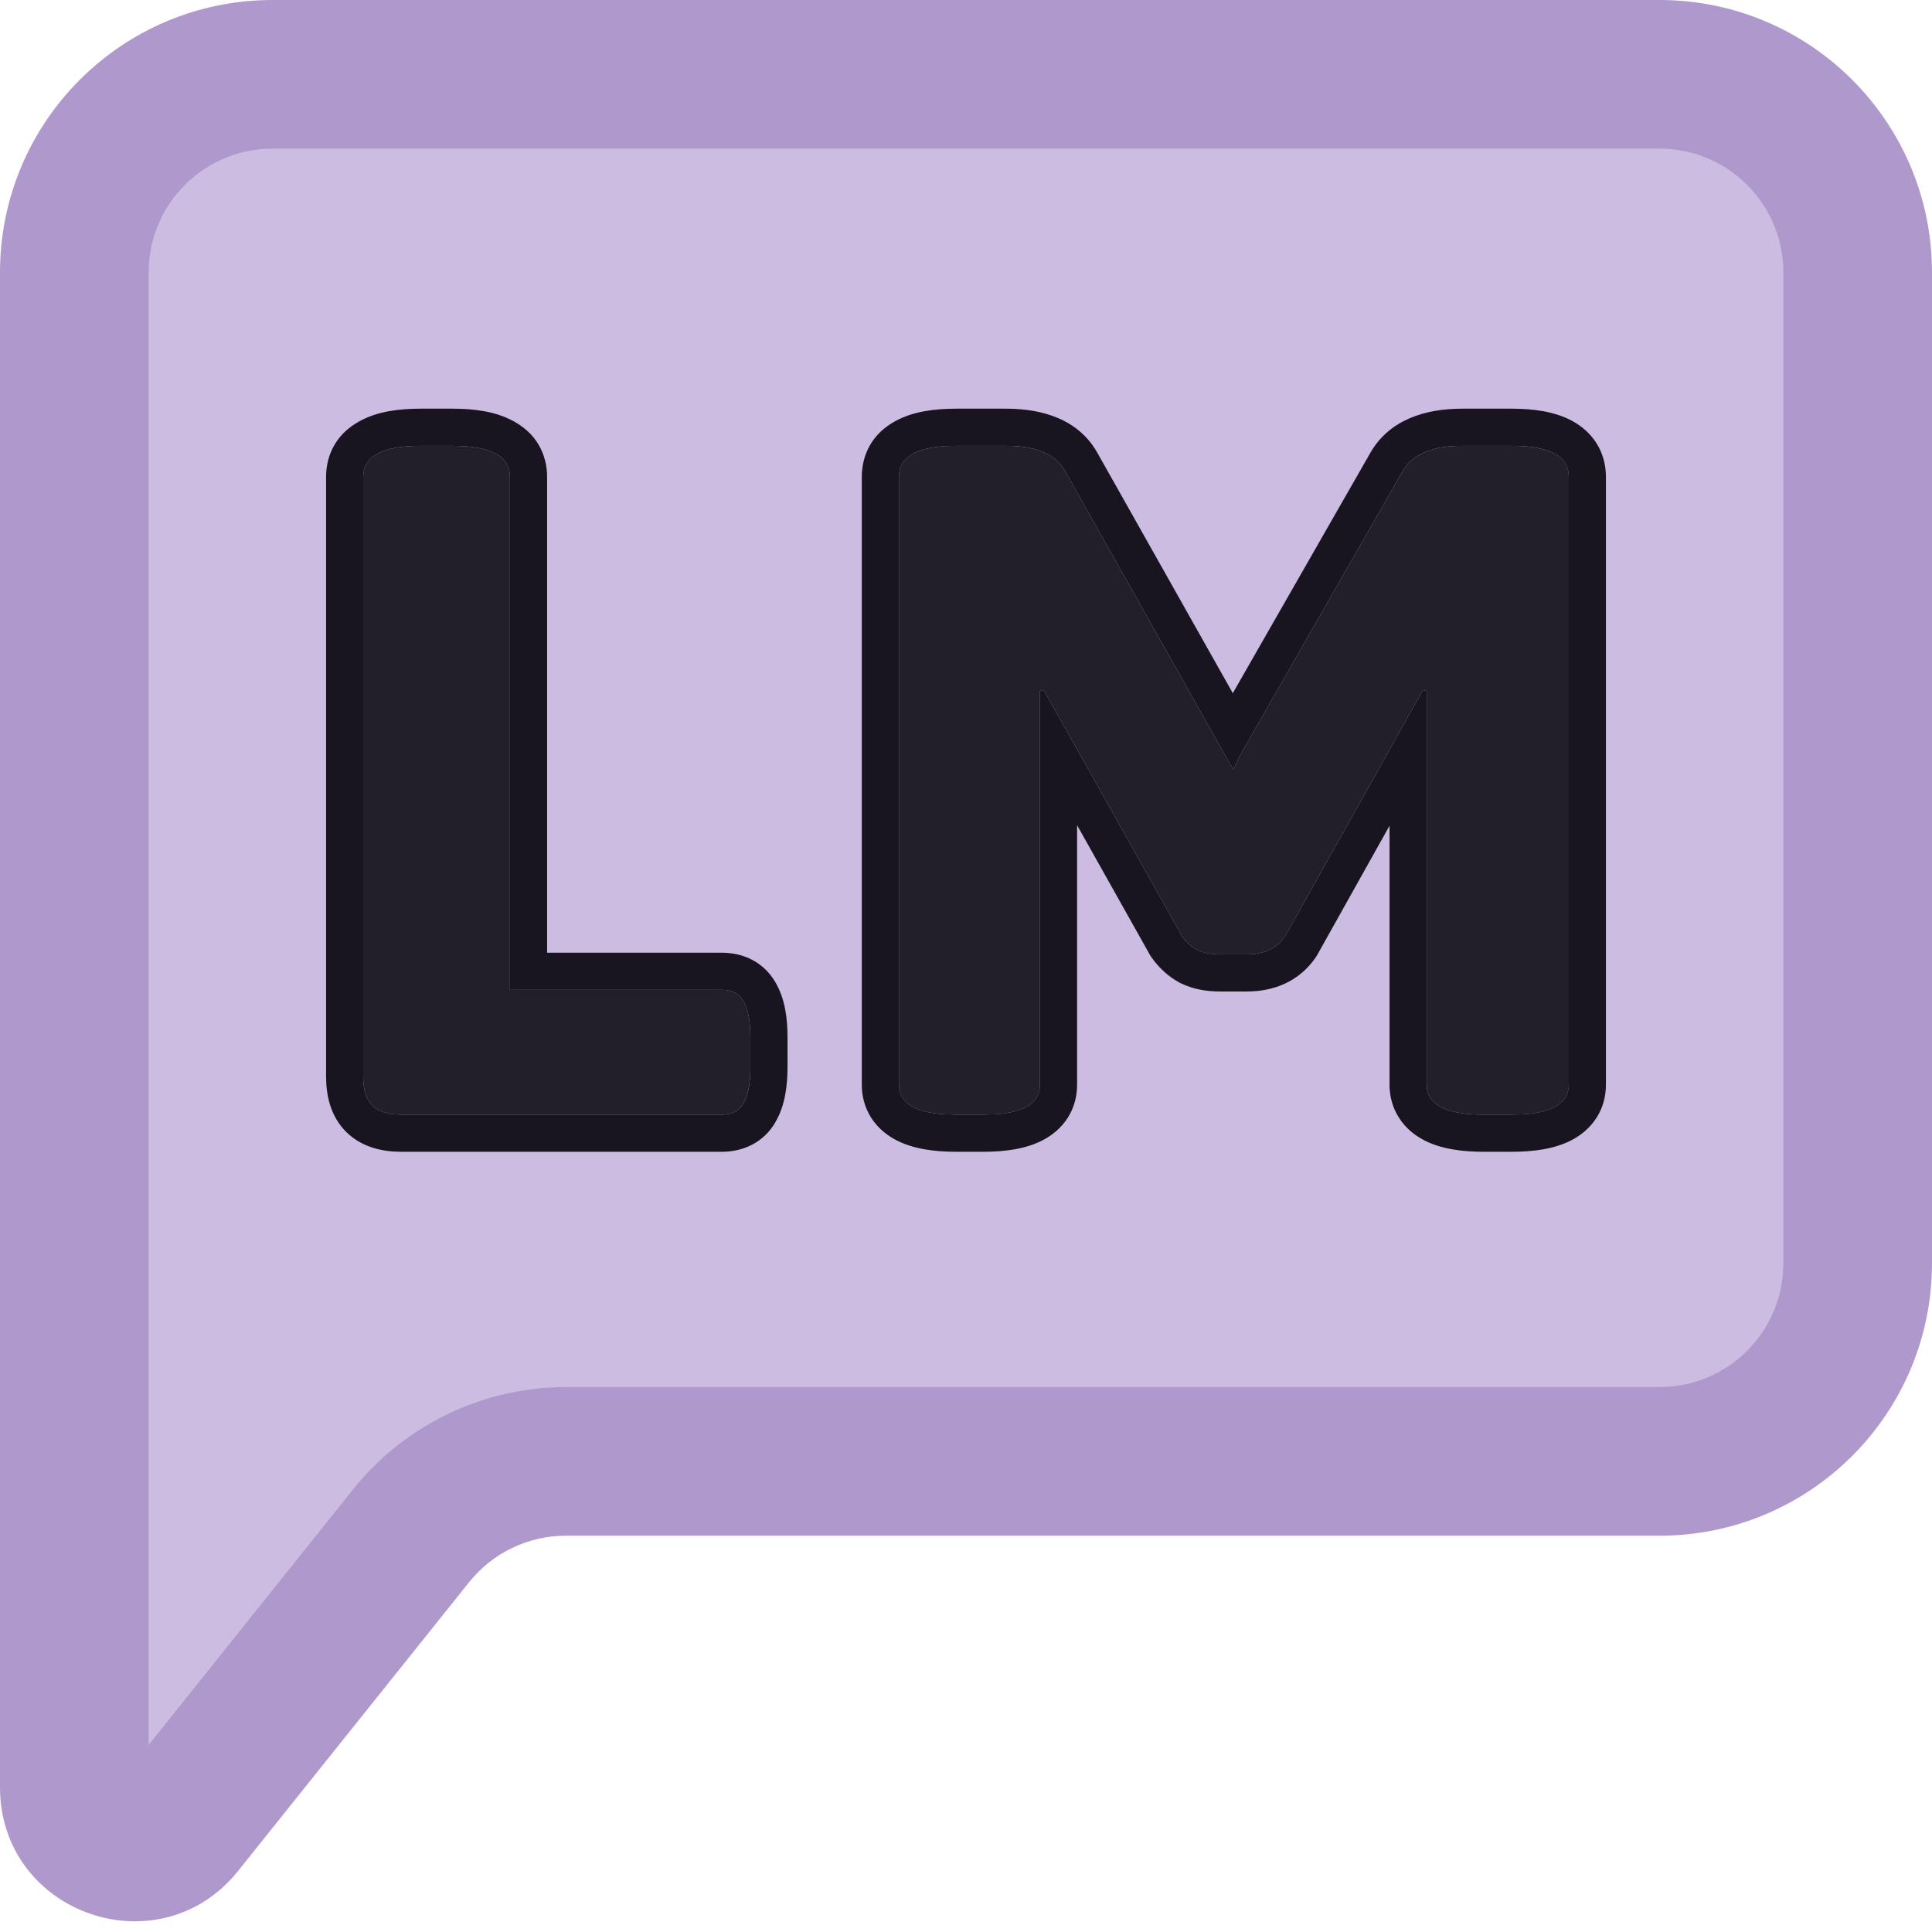
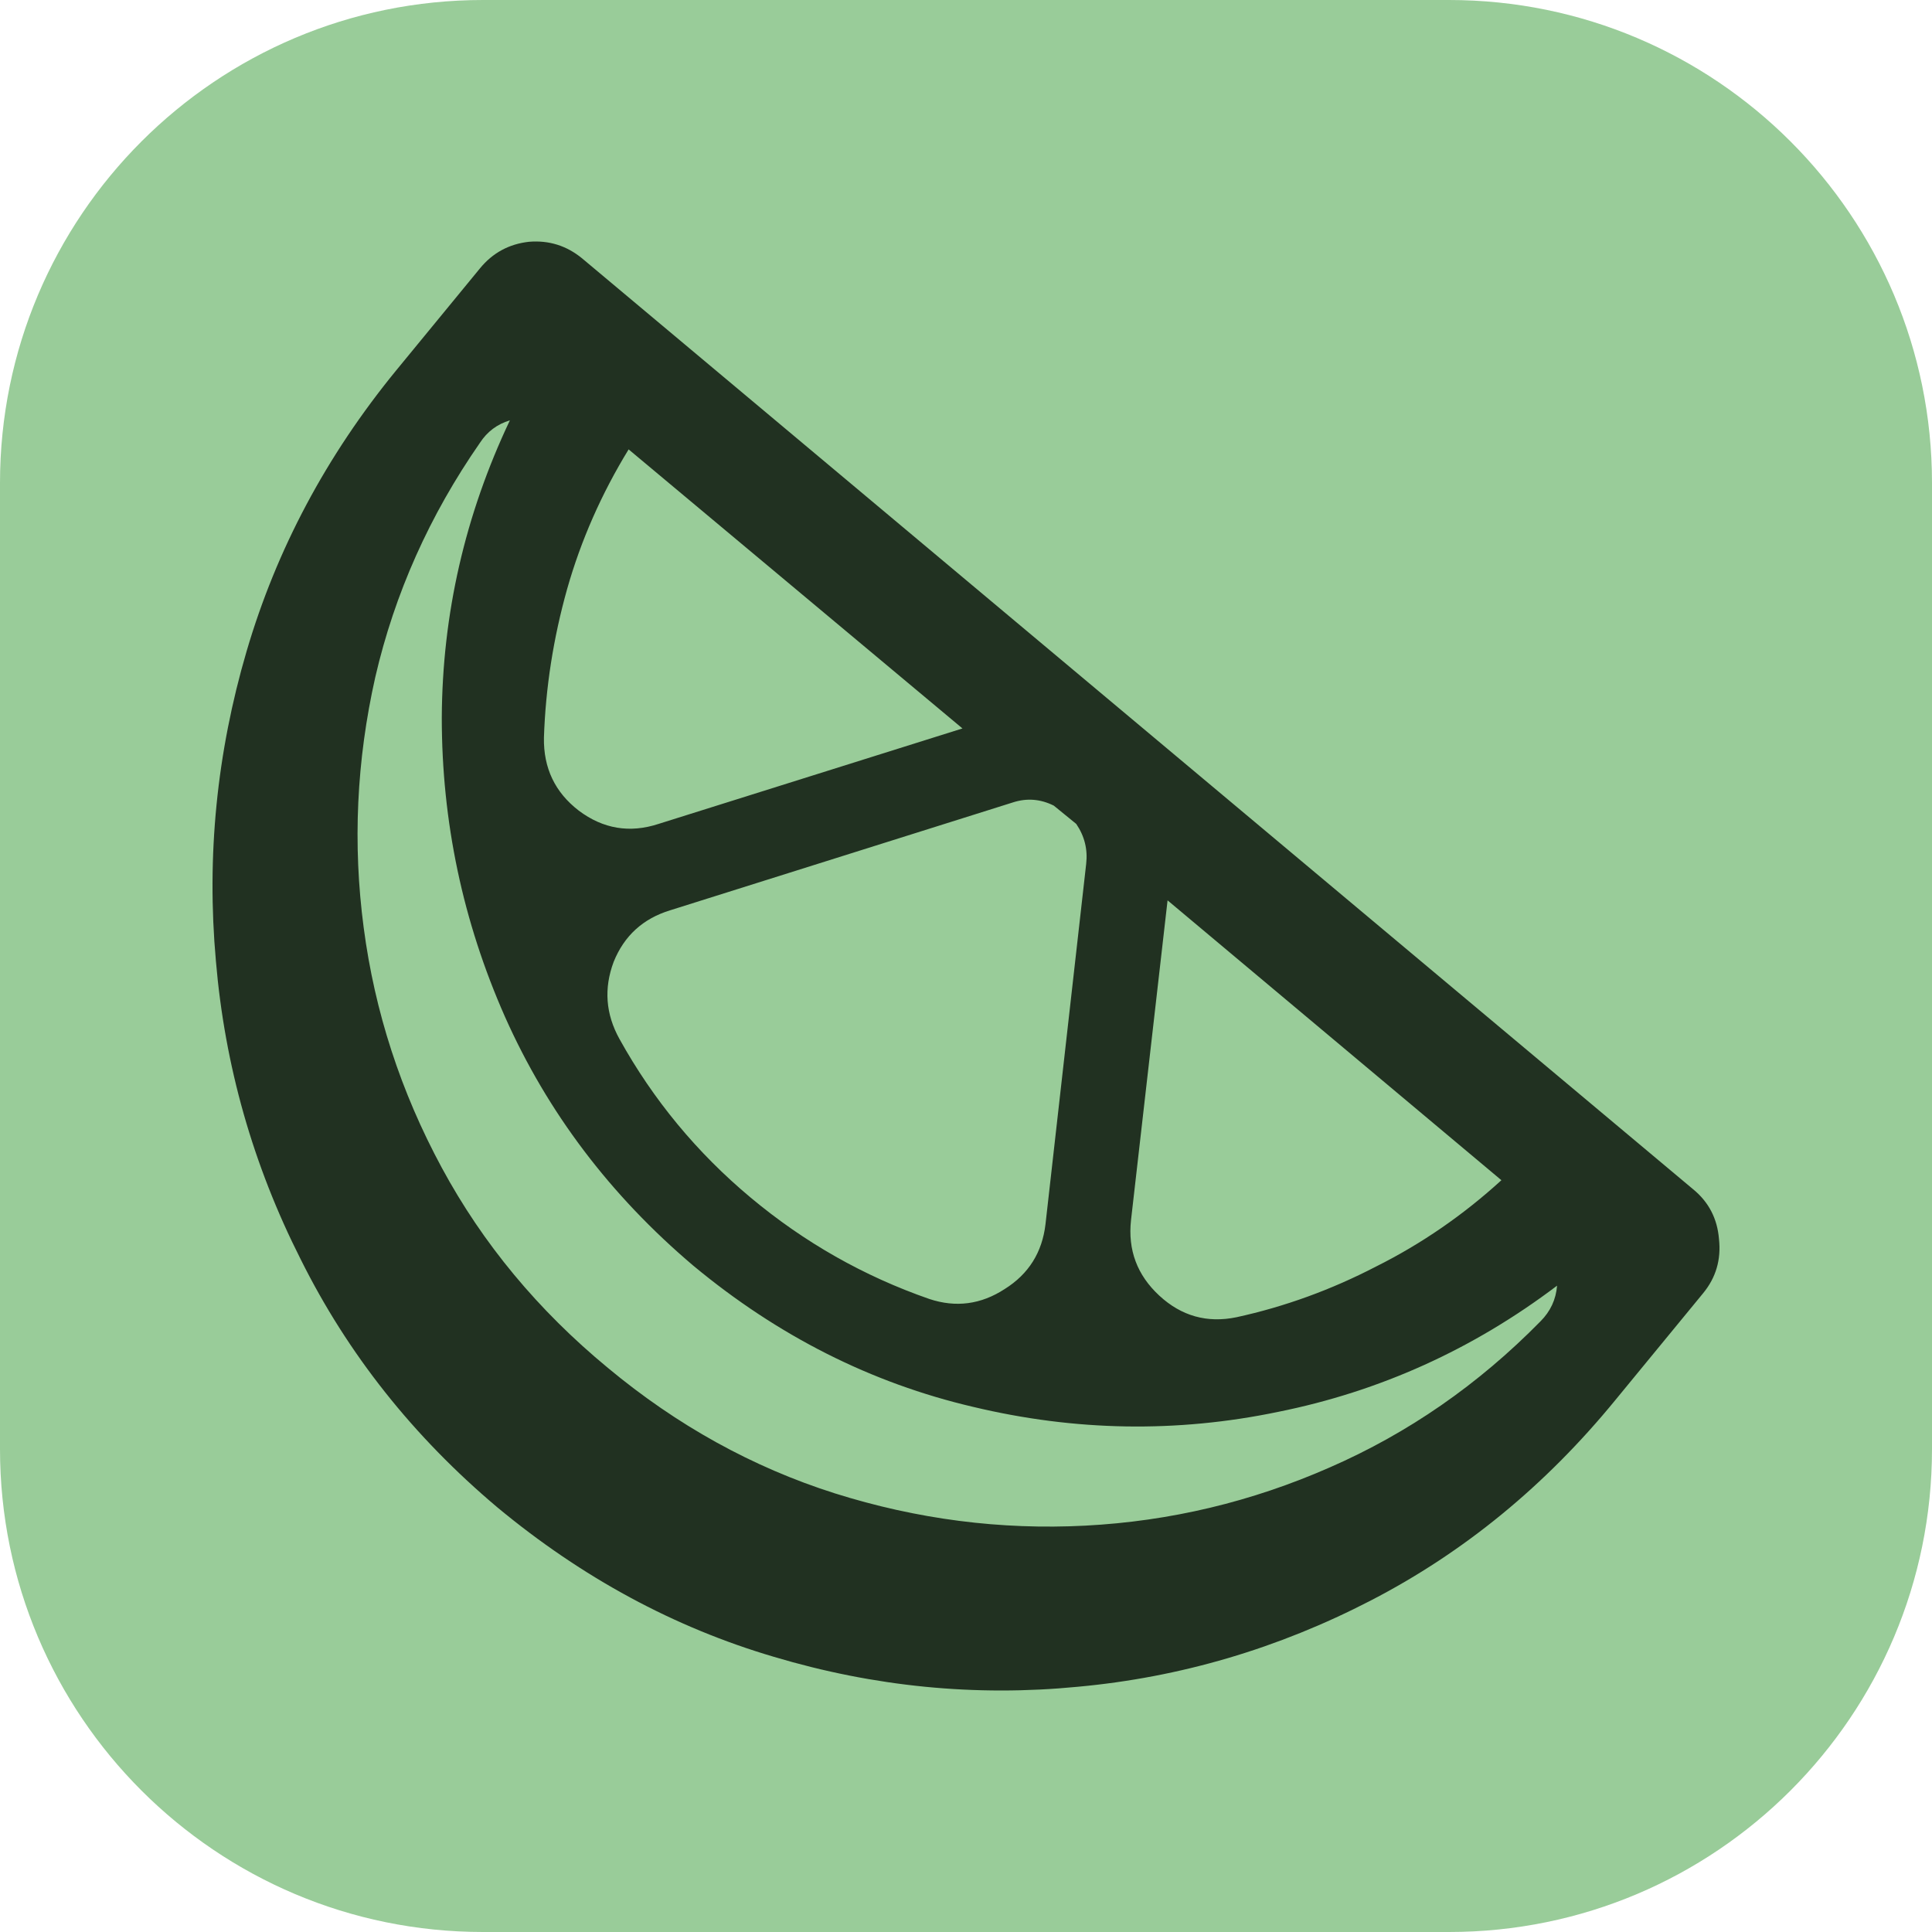
- <svg xmlns="http://www.w3.org/2000/svg" width="32" height="32" viewBox="0 0 32 32" fill="none">
-   <path d="M1.231 29.603V4.513C1.231 2.7 2.7 1.231 4.513 1.231H27.487C29.3 1.231 30.769 2.7 30.769 4.513V20.923C30.769 22.736 29.3 24.205 27.487 24.205H9.372C8.375 24.205 7.432 24.658 6.809 25.437L2.984 30.218C2.403 30.945 1.231 30.534 1.231 29.603Z" fill="#CDBCE2" />
-   <path d="M29.538 4.513C29.538 3.38 28.62 2.462 27.487 2.462H4.513C3.38 2.462 2.462 3.38 2.462 4.513V28.901L5.849 24.668C6.705 23.598 8.002 22.974 9.373 22.974H27.487C28.62 22.974 29.538 22.056 29.538 20.923V4.513ZM32 20.923C32 23.415 29.98 25.436 27.487 25.436H9.373C8.75 25.436 8.16 25.719 7.77 26.206L3.945 30.987C2.637 32.622 7.09412e-05 31.698 0 29.603V4.513C0 2.02 2.02 0 4.513 0H27.487C29.98 0 32 2.02 32 4.513V20.923Z" fill="#AF99CC" />
-   <path d="M6.646 18.462C6.427 18.462 6.267 18.411 6.167 18.311C6.066 18.21 6.016 18.051 6.016 17.832V7.899C6.016 7.728 6.093 7.6 6.246 7.518C6.4 7.429 6.64 7.385 6.965 7.385H7.497C7.822 7.385 8.062 7.429 8.215 7.518C8.369 7.6 8.446 7.728 8.446 7.899V16.395H11.958C12.123 16.395 12.242 16.457 12.313 16.581C12.389 16.706 12.428 16.904 12.428 17.176V17.672C12.428 17.95 12.389 18.151 12.313 18.275C12.242 18.399 12.123 18.462 11.958 18.462H6.646Z" fill="#221E2A" />
-   <path d="M15.836 18.462C15.205 18.462 14.889 18.296 14.889 17.966V7.898C14.889 7.727 14.966 7.6 15.12 7.517C15.273 7.429 15.512 7.385 15.836 7.385H16.668C17.169 7.385 17.497 7.529 17.65 7.818L20.295 12.516L20.428 12.746L20.561 12.472L23.224 7.818C23.383 7.529 23.713 7.385 24.215 7.385H25.037C25.669 7.385 25.984 7.556 25.984 7.898V17.966C25.984 18.296 25.669 18.462 25.037 18.462H24.577C23.946 18.462 23.631 18.296 23.631 17.966V11.446L23.569 11.428L21.286 15.507C21.151 15.707 20.941 15.807 20.658 15.807H20.207C20.059 15.807 19.935 15.784 19.835 15.736C19.735 15.684 19.649 15.607 19.579 15.507L17.287 11.428L17.225 11.446V17.966C17.225 18.296 16.913 18.462 16.287 18.462H15.836Z" fill="#221E2A" />
-   <path d="M12.428 17.672V17.176C12.428 16.904 12.389 16.706 12.313 16.581C12.251 16.473 12.152 16.411 12.018 16.398L11.958 16.395L11.958 15.78C12.302 15.78 12.647 15.926 12.847 16.276H12.846C13.006 16.547 13.043 16.879 13.044 17.175V17.672C13.043 17.971 13.007 18.308 12.846 18.58L12.847 18.581C12.647 18.93 12.302 19.077 11.958 19.077H6.646C6.35 19.077 5.997 19.011 5.732 18.746C5.467 18.481 5.401 18.128 5.401 17.832V7.899C5.401 7.719 5.442 7.53 5.547 7.356C5.648 7.189 5.789 7.07 5.94 6.986L5.939 6.984C5.943 6.982 5.947 6.981 5.95 6.979C5.952 6.978 5.953 6.977 5.955 6.976L5.955 6.977C6.249 6.813 6.614 6.769 6.965 6.769L6.965 7.385C6.64 7.385 6.4 7.429 6.246 7.518L6.193 7.55C6.075 7.633 6.016 7.749 6.016 7.899V17.832C6.016 18.051 6.066 18.21 6.167 18.311C6.255 18.399 6.388 18.448 6.566 18.459L6.646 18.462H11.958C12.123 18.462 12.242 18.399 12.313 18.275C12.37 18.182 12.407 18.046 12.421 17.866L12.428 17.672ZM23.634 18.026C23.671 18.316 23.986 18.462 24.577 18.462H25.037L25.259 18.454C25.708 18.42 25.948 18.278 25.98 18.026L25.984 17.966V7.898C25.984 7.598 25.742 7.43 25.259 7.392L25.037 7.385L25.038 6.769C25.389 6.769 25.748 6.813 26.041 6.972C26.196 7.056 26.343 7.179 26.449 7.351C26.556 7.525 26.599 7.714 26.599 7.898V17.966C26.599 18.151 26.554 18.341 26.444 18.513C26.335 18.683 26.187 18.802 26.033 18.883C25.743 19.035 25.387 19.077 25.038 19.077H24.577C24.228 19.077 23.872 19.035 23.582 18.883C23.428 18.802 23.279 18.683 23.171 18.513C23.061 18.341 23.015 18.151 23.015 17.966V13.677L21.823 15.807L21.81 15.83L21.796 15.852C21.525 16.252 21.105 16.422 20.658 16.422H20.207C19.997 16.422 19.778 16.39 19.573 16.293L19.56 16.287L19.547 16.281C19.355 16.179 19.198 16.034 19.076 15.861L19.057 15.835L19.042 15.808L17.84 13.668V17.966C17.84 18.15 17.796 18.339 17.687 18.511C17.58 18.681 17.432 18.8 17.278 18.882C16.989 19.034 16.634 19.077 16.288 19.077H15.836C15.487 19.077 15.131 19.034 14.841 18.883C14.687 18.802 14.538 18.683 14.429 18.513C14.32 18.341 14.274 18.151 14.274 17.966V7.898C14.274 7.718 14.316 7.529 14.42 7.356C14.521 7.189 14.662 7.069 14.812 6.985C14.814 6.984 14.816 6.982 14.818 6.981C14.821 6.979 14.824 6.977 14.828 6.975L14.828 6.976C15.122 6.813 15.487 6.769 15.836 6.769L15.836 7.385L15.609 7.393C15.398 7.41 15.235 7.451 15.12 7.517L15.066 7.55C14.948 7.632 14.889 7.748 14.889 7.898V17.966C14.89 18.255 15.131 18.418 15.614 18.454L15.836 18.462H16.287L16.507 18.454C16.952 18.42 17.19 18.278 17.221 18.026L17.225 17.966V11.446L17.287 11.428L19.579 15.507C19.649 15.607 19.735 15.684 19.835 15.736C19.91 15.772 19.999 15.794 20.101 15.803L20.207 15.807H20.658C20.906 15.807 21.097 15.73 21.232 15.577L21.286 15.507L23.569 11.428L23.631 11.446V17.966L23.634 18.026ZM8.446 7.899C8.446 7.749 8.387 7.633 8.27 7.55L8.215 7.518C8.062 7.429 7.822 7.385 7.497 7.385L7.497 6.769C7.847 6.769 8.212 6.813 8.506 6.977L8.507 6.976L8.508 6.977C8.513 6.98 8.518 6.982 8.523 6.984L8.522 6.986C8.673 7.07 8.814 7.189 8.915 7.356C9.02 7.53 9.062 7.719 9.062 7.899V15.78H11.958L11.958 16.395H8.446V7.899ZM24.215 7.385L24.035 7.391C23.633 7.423 23.363 7.565 23.224 7.818L20.561 12.472L20.428 12.746L20.295 12.516L17.65 7.818C17.516 7.565 17.248 7.423 16.848 7.391L16.668 7.385L16.668 6.769C17.26 6.769 17.872 6.942 18.185 7.516L20.419 11.481L22.69 7.513C23.008 6.944 23.619 6.769 24.215 6.769L24.215 7.385ZM25.038 6.769L25.037 7.385H24.215L24.215 6.769H25.038ZM16.668 6.769L16.668 7.385H15.836L15.836 6.769H16.668ZM7.497 6.769L7.497 7.385H6.965L6.965 6.769H7.497Z" fill="#191520" />
+ <svg xmlns="http://www.w3.org/2000/svg" width="48" height="48" viewBox="0 0 48 48" fill="none">
+   <rect width="48" height="48" rx="12" fill="#99CC99" />
+   <path d="M40.129 34.789C38.396 36.907 36.374 38.565 34.063 39.761C31.752 40.958 29.325 41.673 26.78 41.907C24.235 42.155 21.718 41.907 19.229 41.164C16.753 40.435 14.463 39.197 12.358 37.451C10.267 35.69 8.637 33.634 7.468 31.282C6.285 28.943 5.584 26.474 5.364 23.875C5.13 21.275 5.384 18.71 6.127 16.179C6.87 13.648 8.108 11.323 9.841 9.205L11.925 6.667C12.241 6.282 12.647 6.062 13.142 6.007C13.637 5.966 14.077 6.103 14.463 6.42L42.068 29.549C42.453 29.865 42.667 30.277 42.708 30.786C42.763 31.295 42.632 31.742 42.316 32.127L40.129 34.789ZM38.685 31.942C36.594 33.524 34.283 34.569 31.752 35.078C29.235 35.601 26.711 35.559 24.18 34.954C21.649 34.363 19.332 33.194 17.227 31.447C15.164 29.7 13.603 27.637 12.544 25.257C11.498 22.891 10.976 20.415 10.976 17.829C10.989 15.257 11.553 12.795 12.668 10.443C12.351 10.539 12.104 10.725 11.925 11C10.673 12.802 9.807 14.741 9.325 16.818C8.857 18.895 8.761 20.972 9.036 23.049C9.311 25.14 9.958 27.128 10.976 29.012C11.994 30.896 13.369 32.554 15.102 33.984C16.822 35.415 18.699 36.453 20.735 37.1C22.784 37.746 24.861 38.014 26.966 37.904C29.07 37.794 31.092 37.313 33.032 36.46C34.985 35.608 36.732 34.397 38.272 32.829C38.52 32.581 38.657 32.286 38.685 31.942ZM29.008 22.369L28.1 30.312C28.018 31.055 28.252 31.68 28.802 32.189C29.352 32.698 29.992 32.877 30.721 32.726C31.917 32.465 33.073 32.045 34.187 31.467C35.315 30.903 36.353 30.188 37.302 29.322L29.008 22.369ZM25.171 19.934L16.65 22.616C15.976 22.822 15.508 23.249 15.247 23.895C14.999 24.555 15.047 25.195 15.391 25.814C16.23 27.327 17.317 28.641 18.651 29.755C19.985 30.869 21.464 31.708 23.087 32.272C23.747 32.492 24.373 32.41 24.964 32.024C25.556 31.653 25.893 31.116 25.975 30.415L26.986 21.461C27.027 21.103 26.945 20.773 26.739 20.47L26.182 20.016C25.852 19.851 25.515 19.824 25.171 19.934ZM15.618 11.165C14.944 12.266 14.435 13.421 14.091 14.631C13.747 15.856 13.555 17.087 13.514 18.325C13.5 19.081 13.789 19.686 14.38 20.14C14.985 20.594 15.646 20.704 16.361 20.47L23.912 18.098L15.618 11.165Z" fill="#213121" />
</svg>
